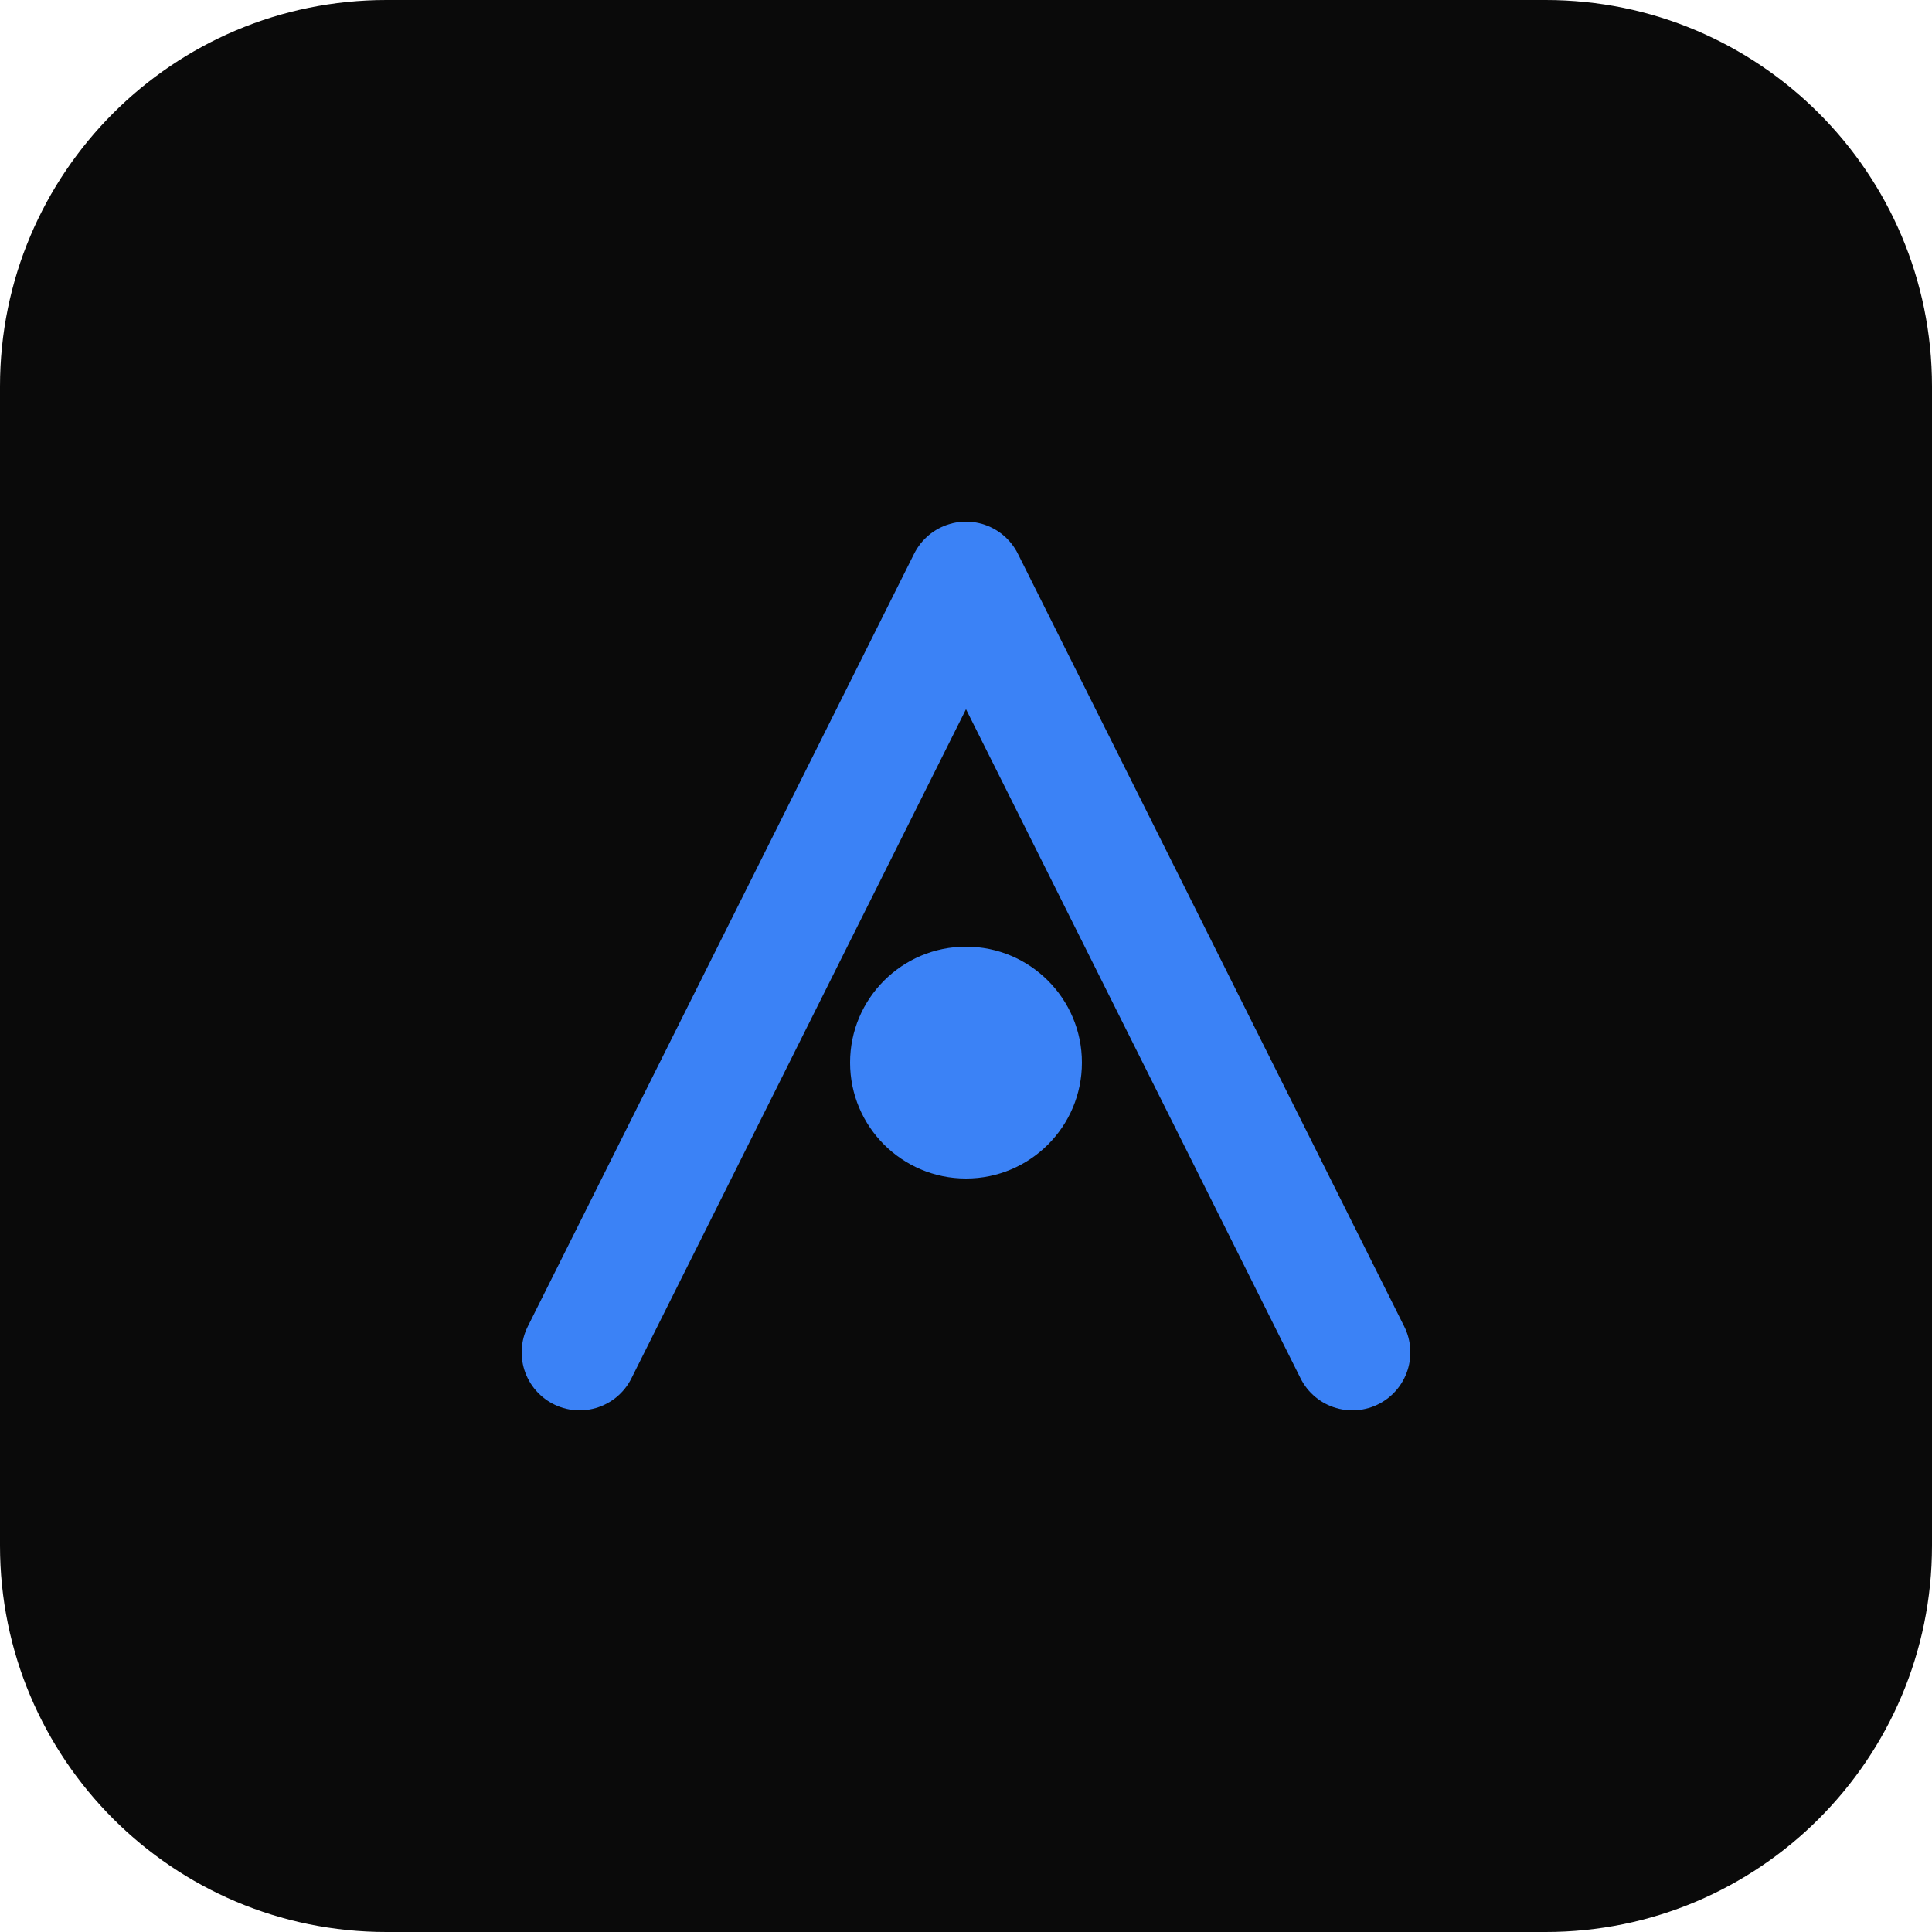
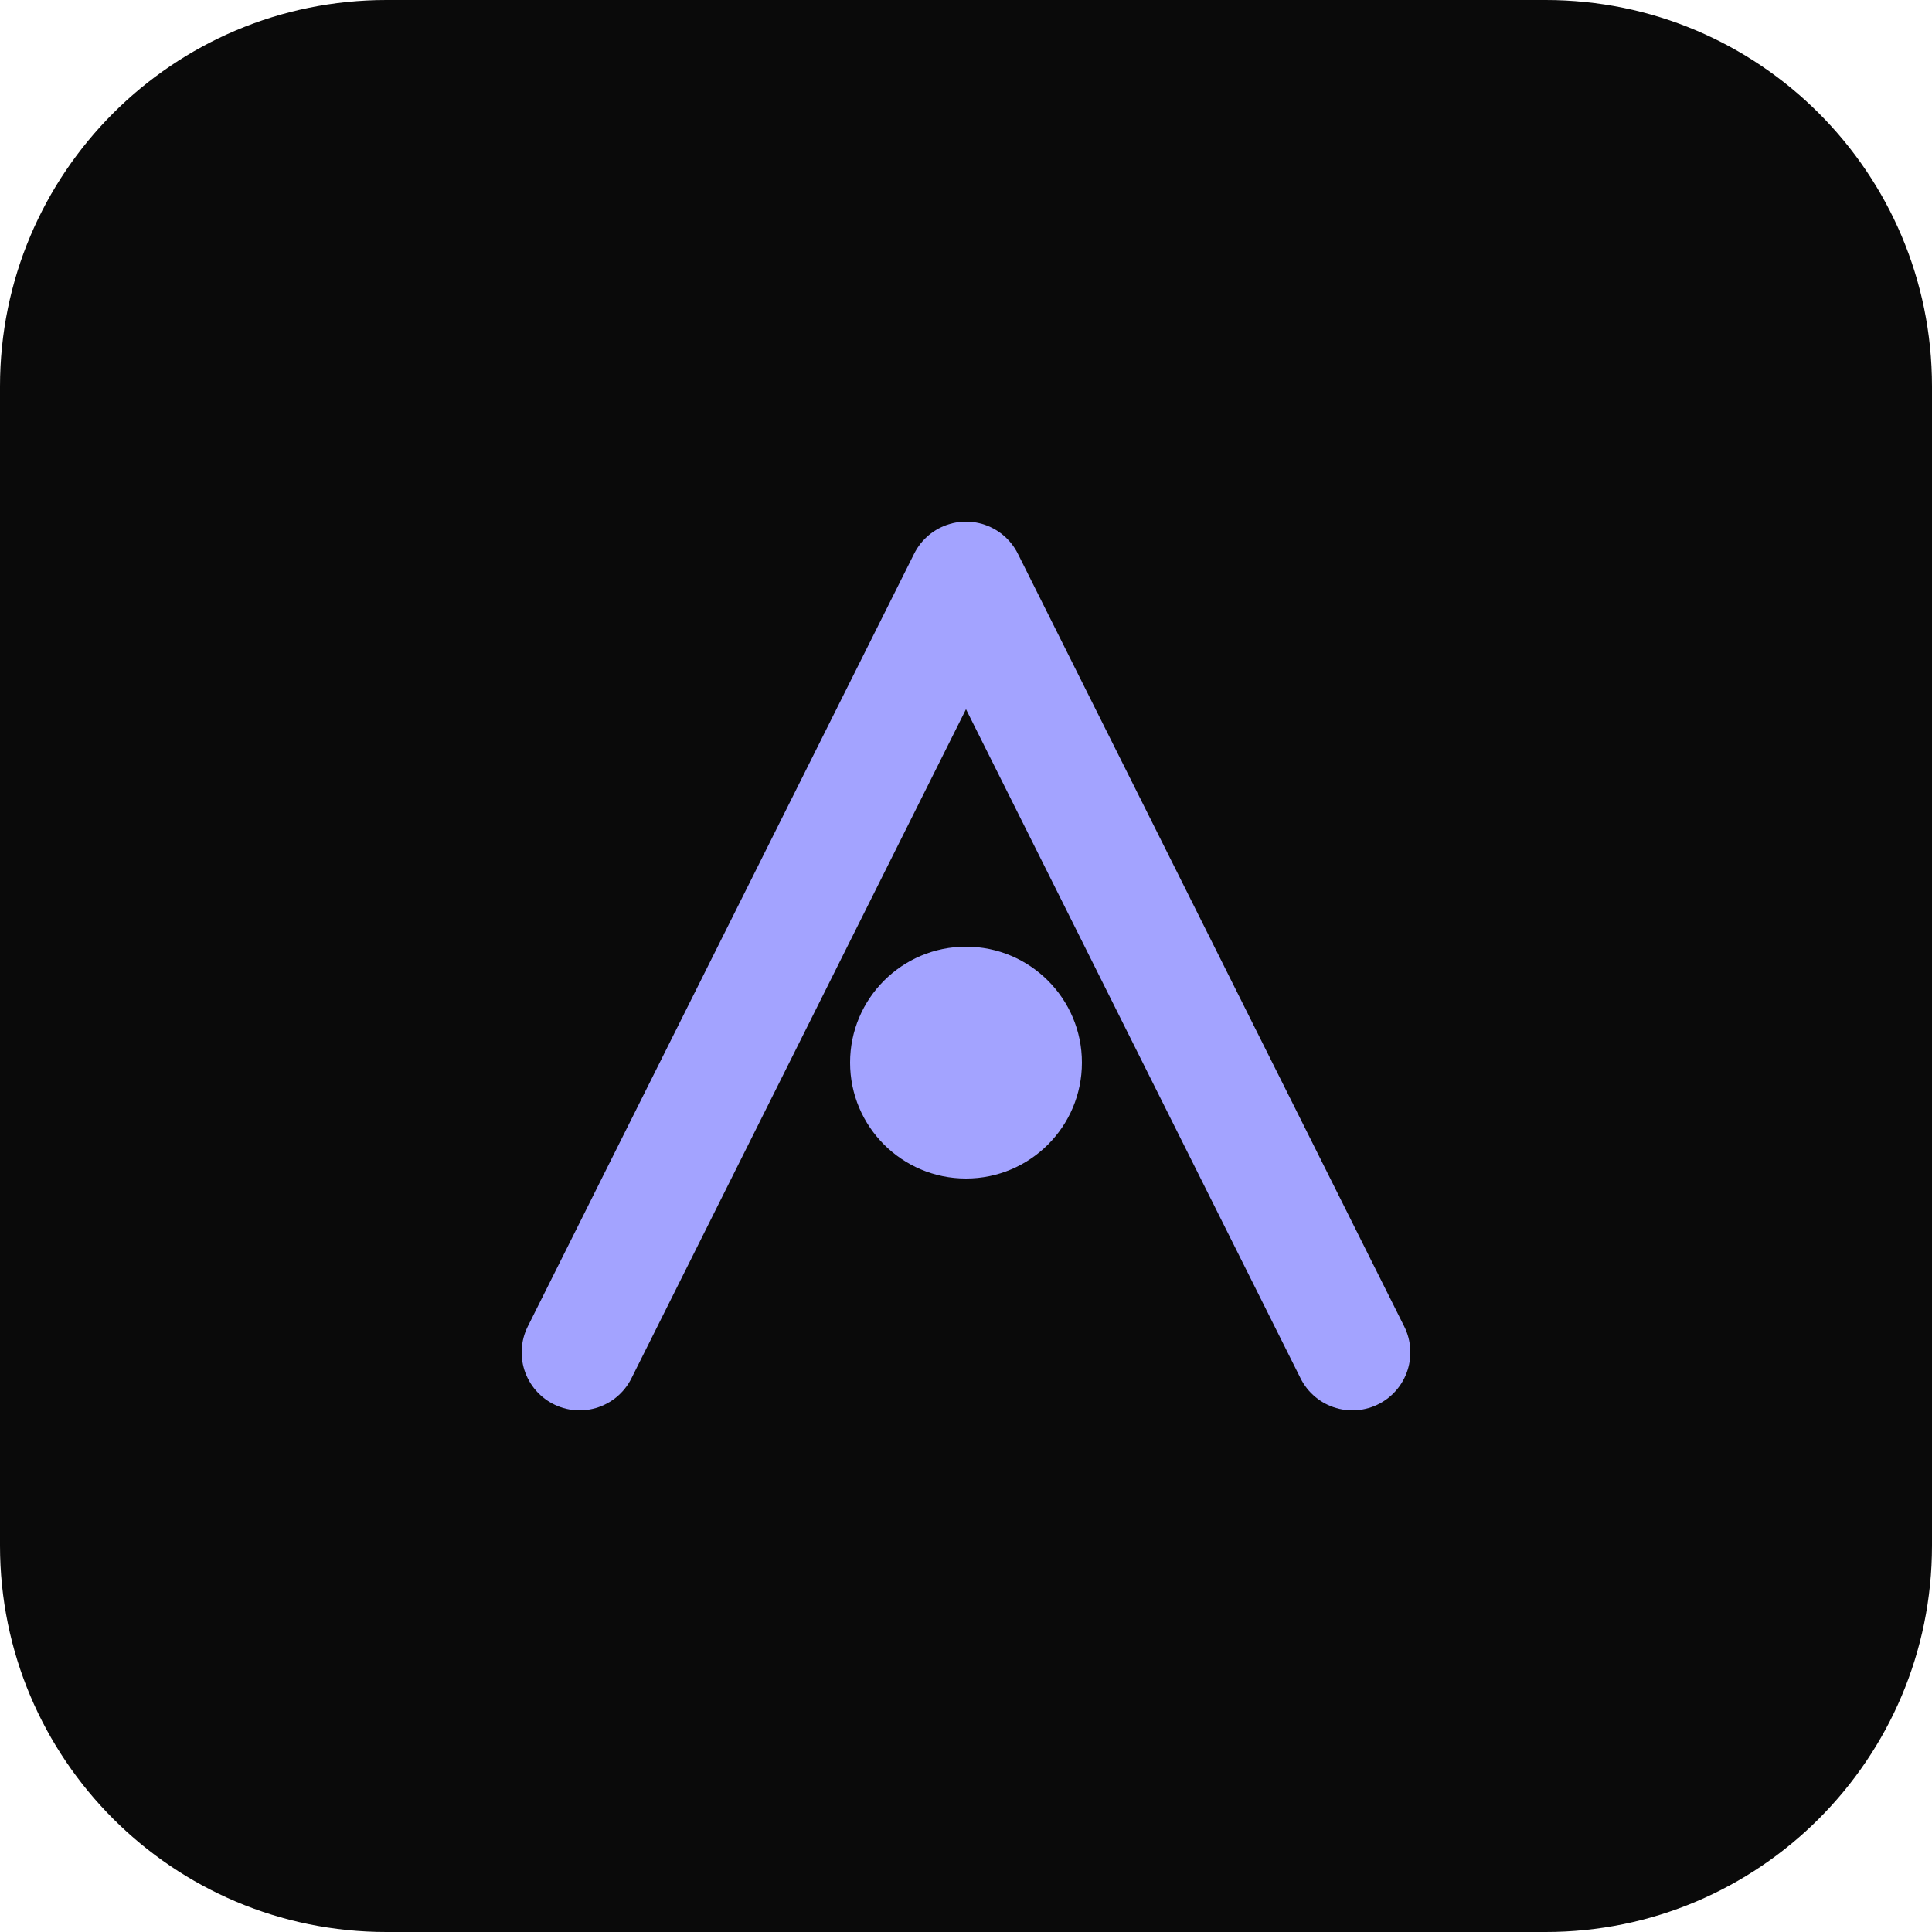
<svg xmlns="http://www.w3.org/2000/svg" viewBox="0 0 100 100" width="100" height="100">
  <rect width="100" height="100" rx="20" fill="#0a0a0a" />
-   <path d="M30 70 L50 30 L70 70" stroke="#3b82f6" stroke-width="6" fill="none" stroke-linecap="round" stroke-linejoin="round" />
-   <circle cx="50" cy="55" r="6" fill="#3b82f6" />
+   <path d="M30 70 L50 30 L70 70" stroke="#a3a3ff" stroke-width="6" fill="none" stroke-linecap="round" stroke-linejoin="round" />
+   <circle cx="50" cy="55" r="6" fill="#a3a3ff" />
</svg>
